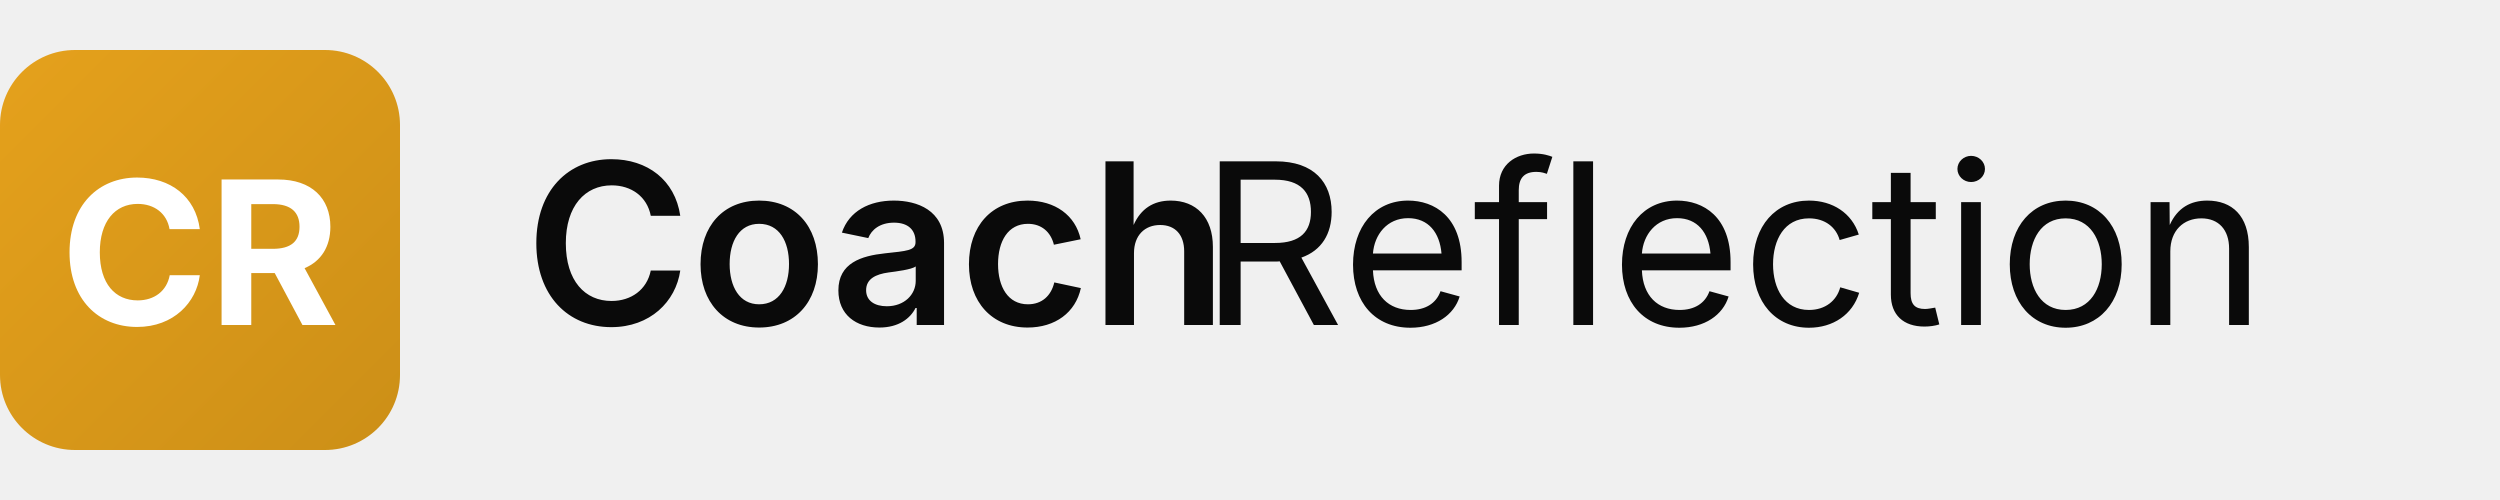
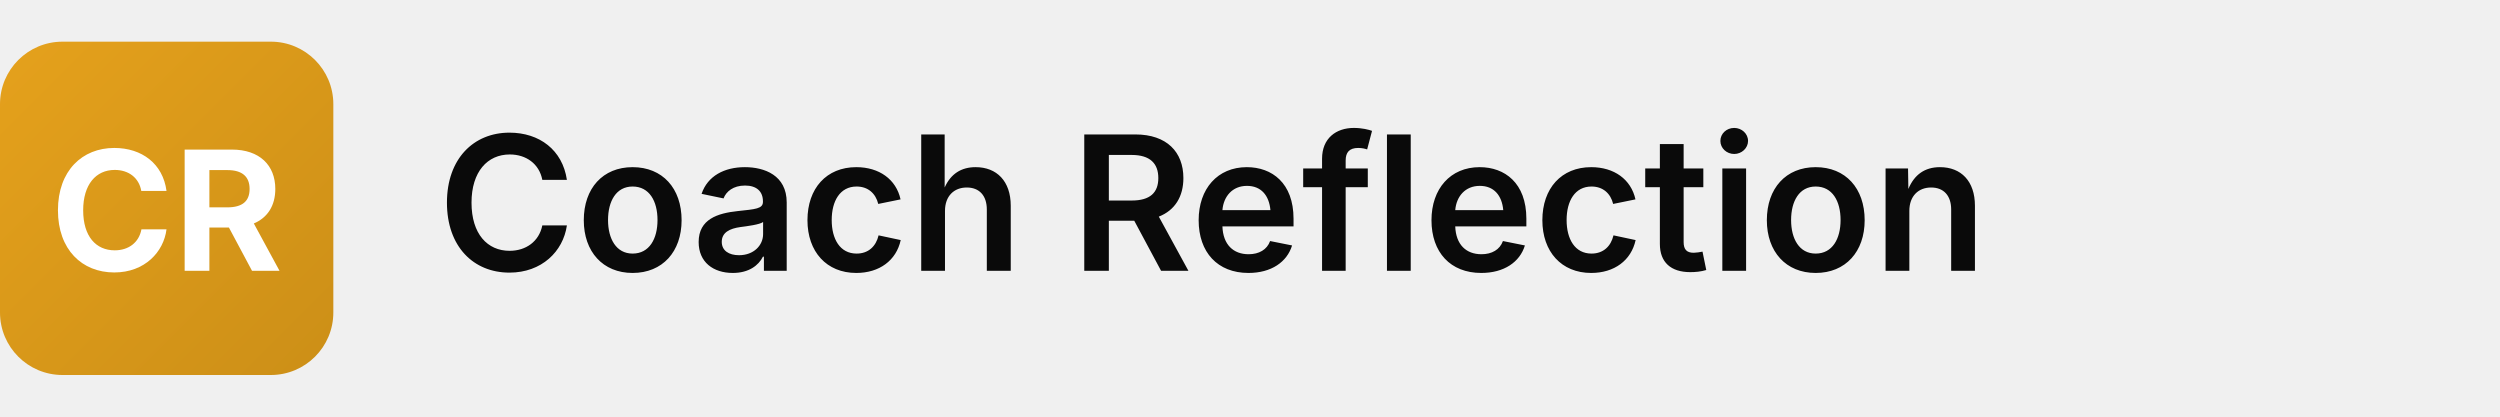
- <svg xmlns="http://www.w3.org/2000/svg" width="200" height="40" viewBox="0 0 200 40" fill="none">
+ <svg xmlns="http://www.w3.org/2000/svg" width="240" height="40" viewBox="0 0 240 40" fill="none">
  <rect x="0" y="4" width="32" height="32" rx="6" fill="url(#gold-gradient)" />
  <text x="16" y="26" font-family="system-ui, -apple-system, sans-serif" font-size="16" font-weight="700" fill="white" text-anchor="middle">CR</text>
-   <text x="42" y="26" font-family="system-ui, -apple-system, sans-serif" font-size="18" font-weight="600" fill="#0A0A0A">Coach</text>
-   <text x="96" y="26" font-family="system-ui, -apple-system, sans-serif" font-size="18" font-weight="400" fill="#0A0A0A">Reflection</text>
+   <text x="42" y="26" font-family="system-ui, -apple-system, sans-serif" font-size="18" font-weight="600" fill="#0A0A0A">Coach Reflection</text>
  <defs>
    <linearGradient id="gold-gradient" x1="0%" y1="0%" x2="100%" y2="100%">
      <stop offset="0%" style="stop-color:#E5A11C" />
      <stop offset="100%" style="stop-color:#CC8F17" />
    </linearGradient>
  </defs>
</svg>
